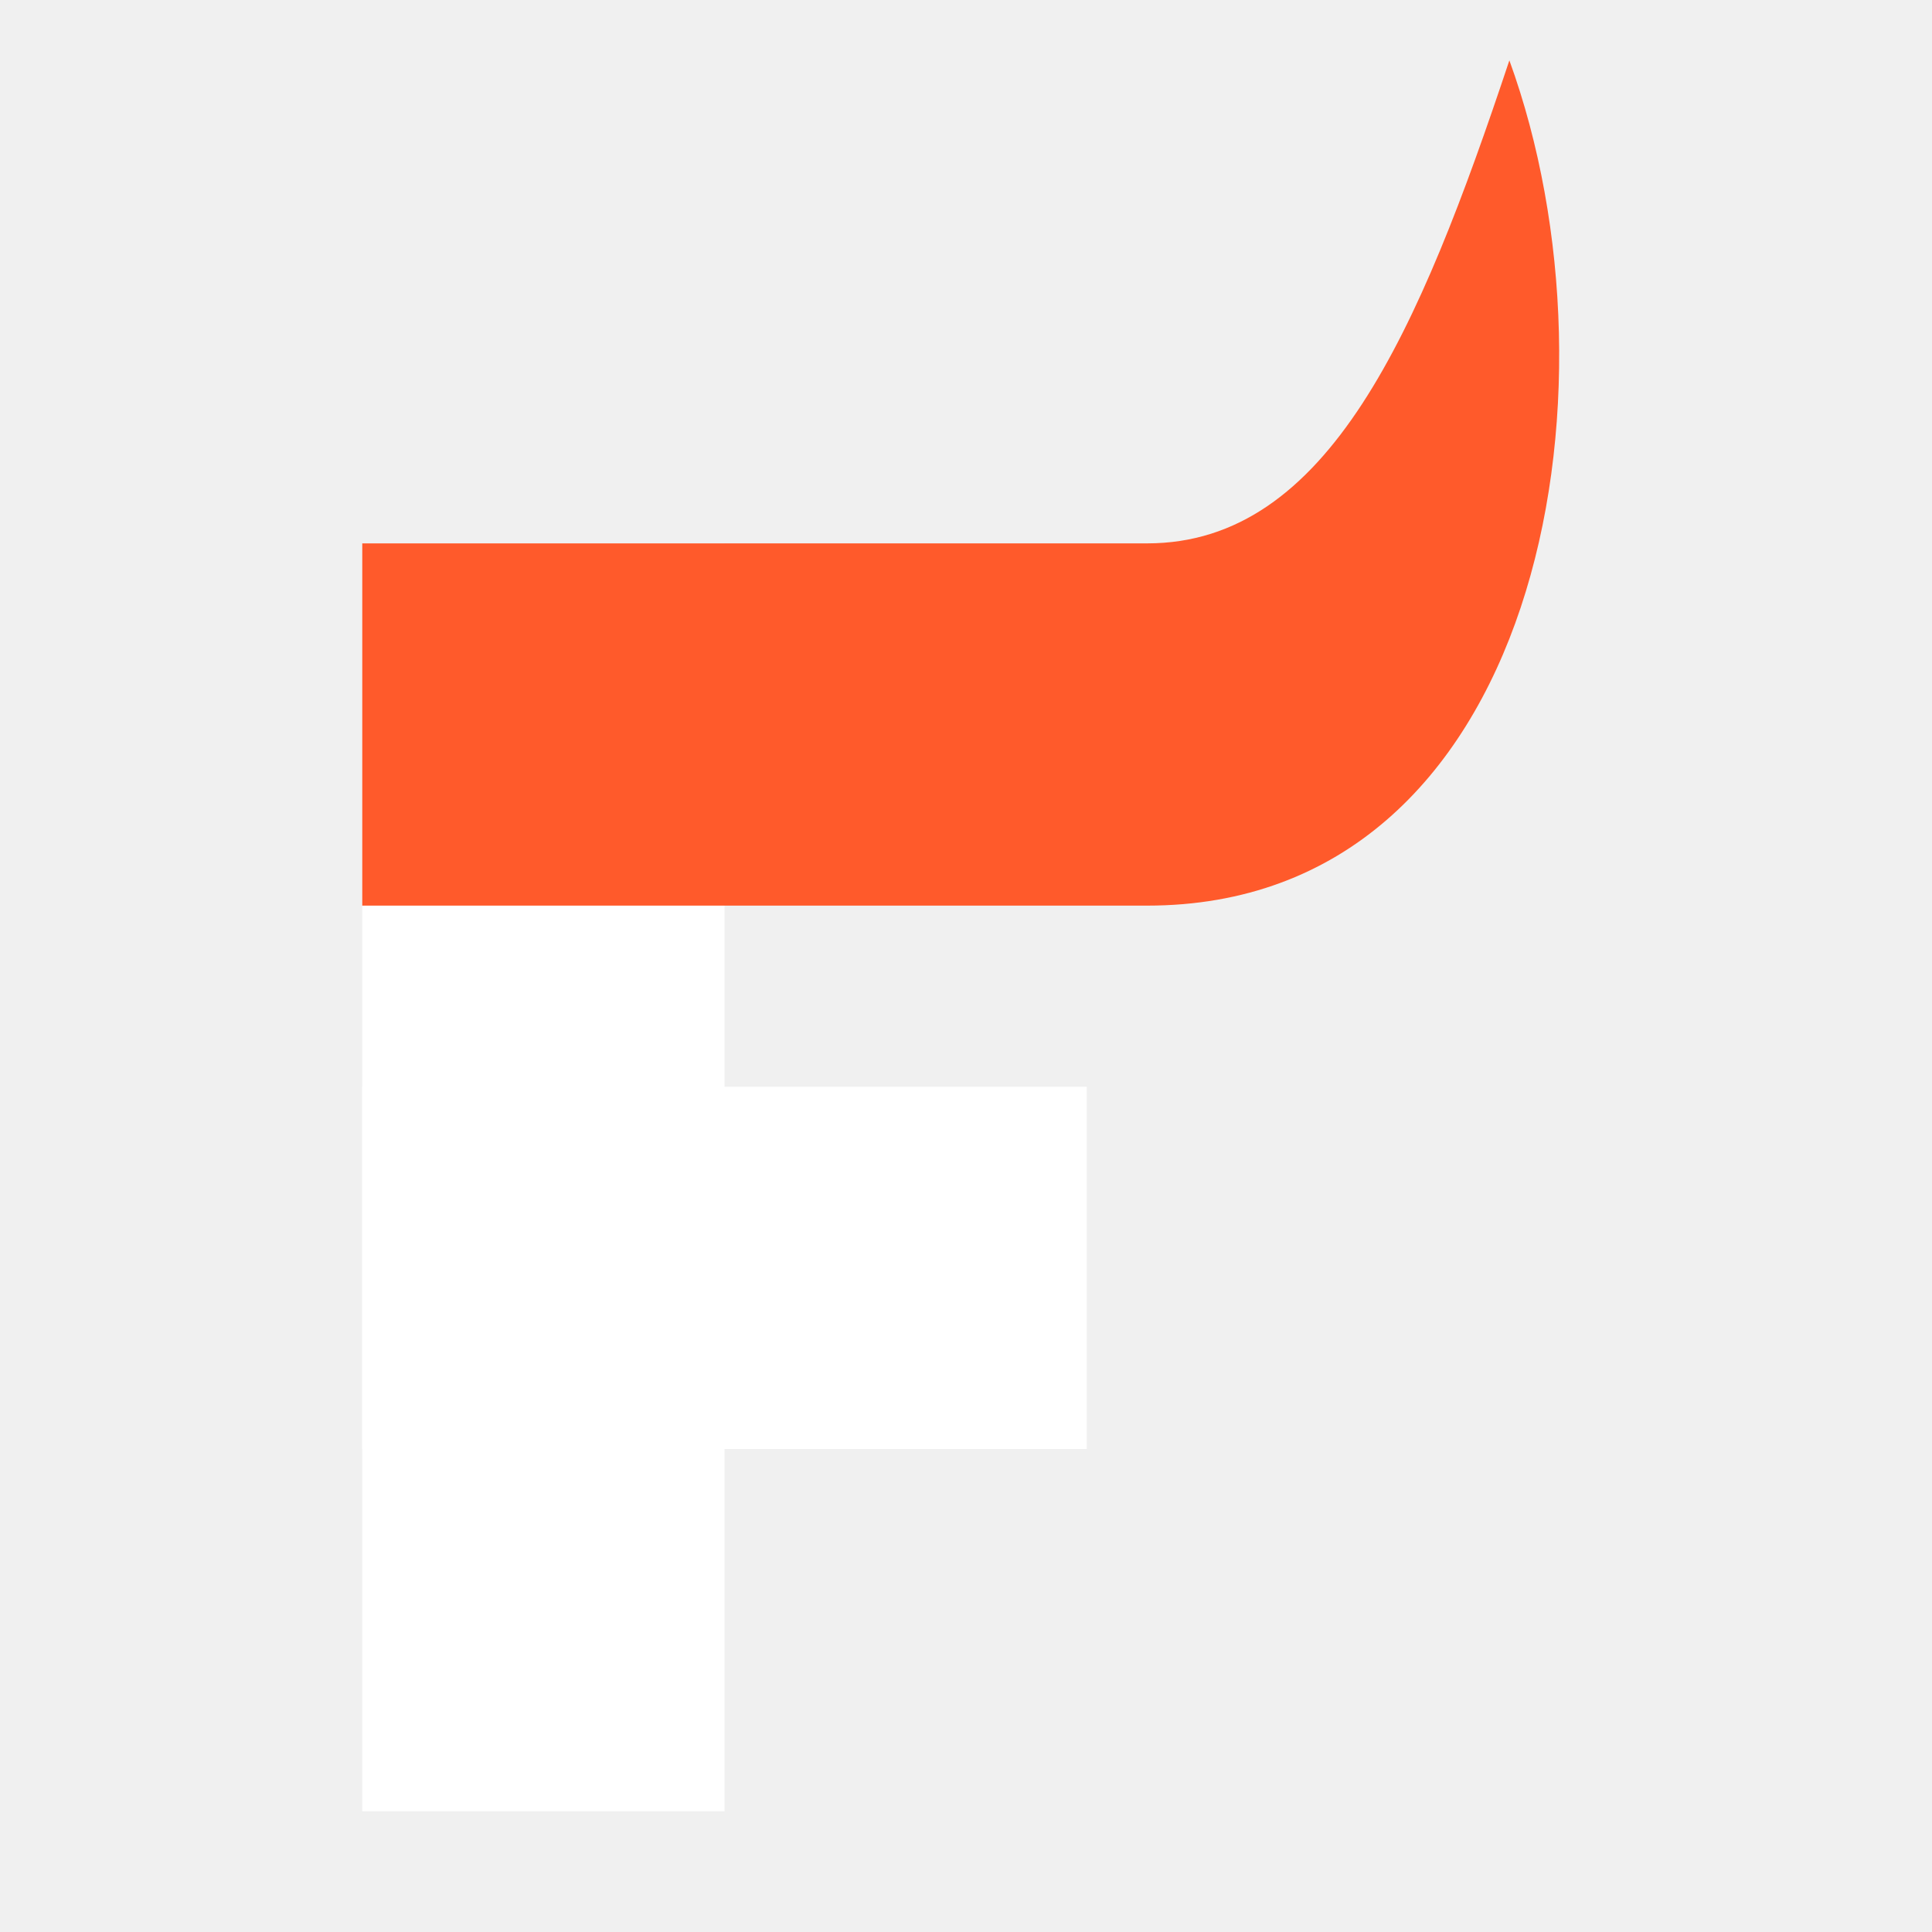
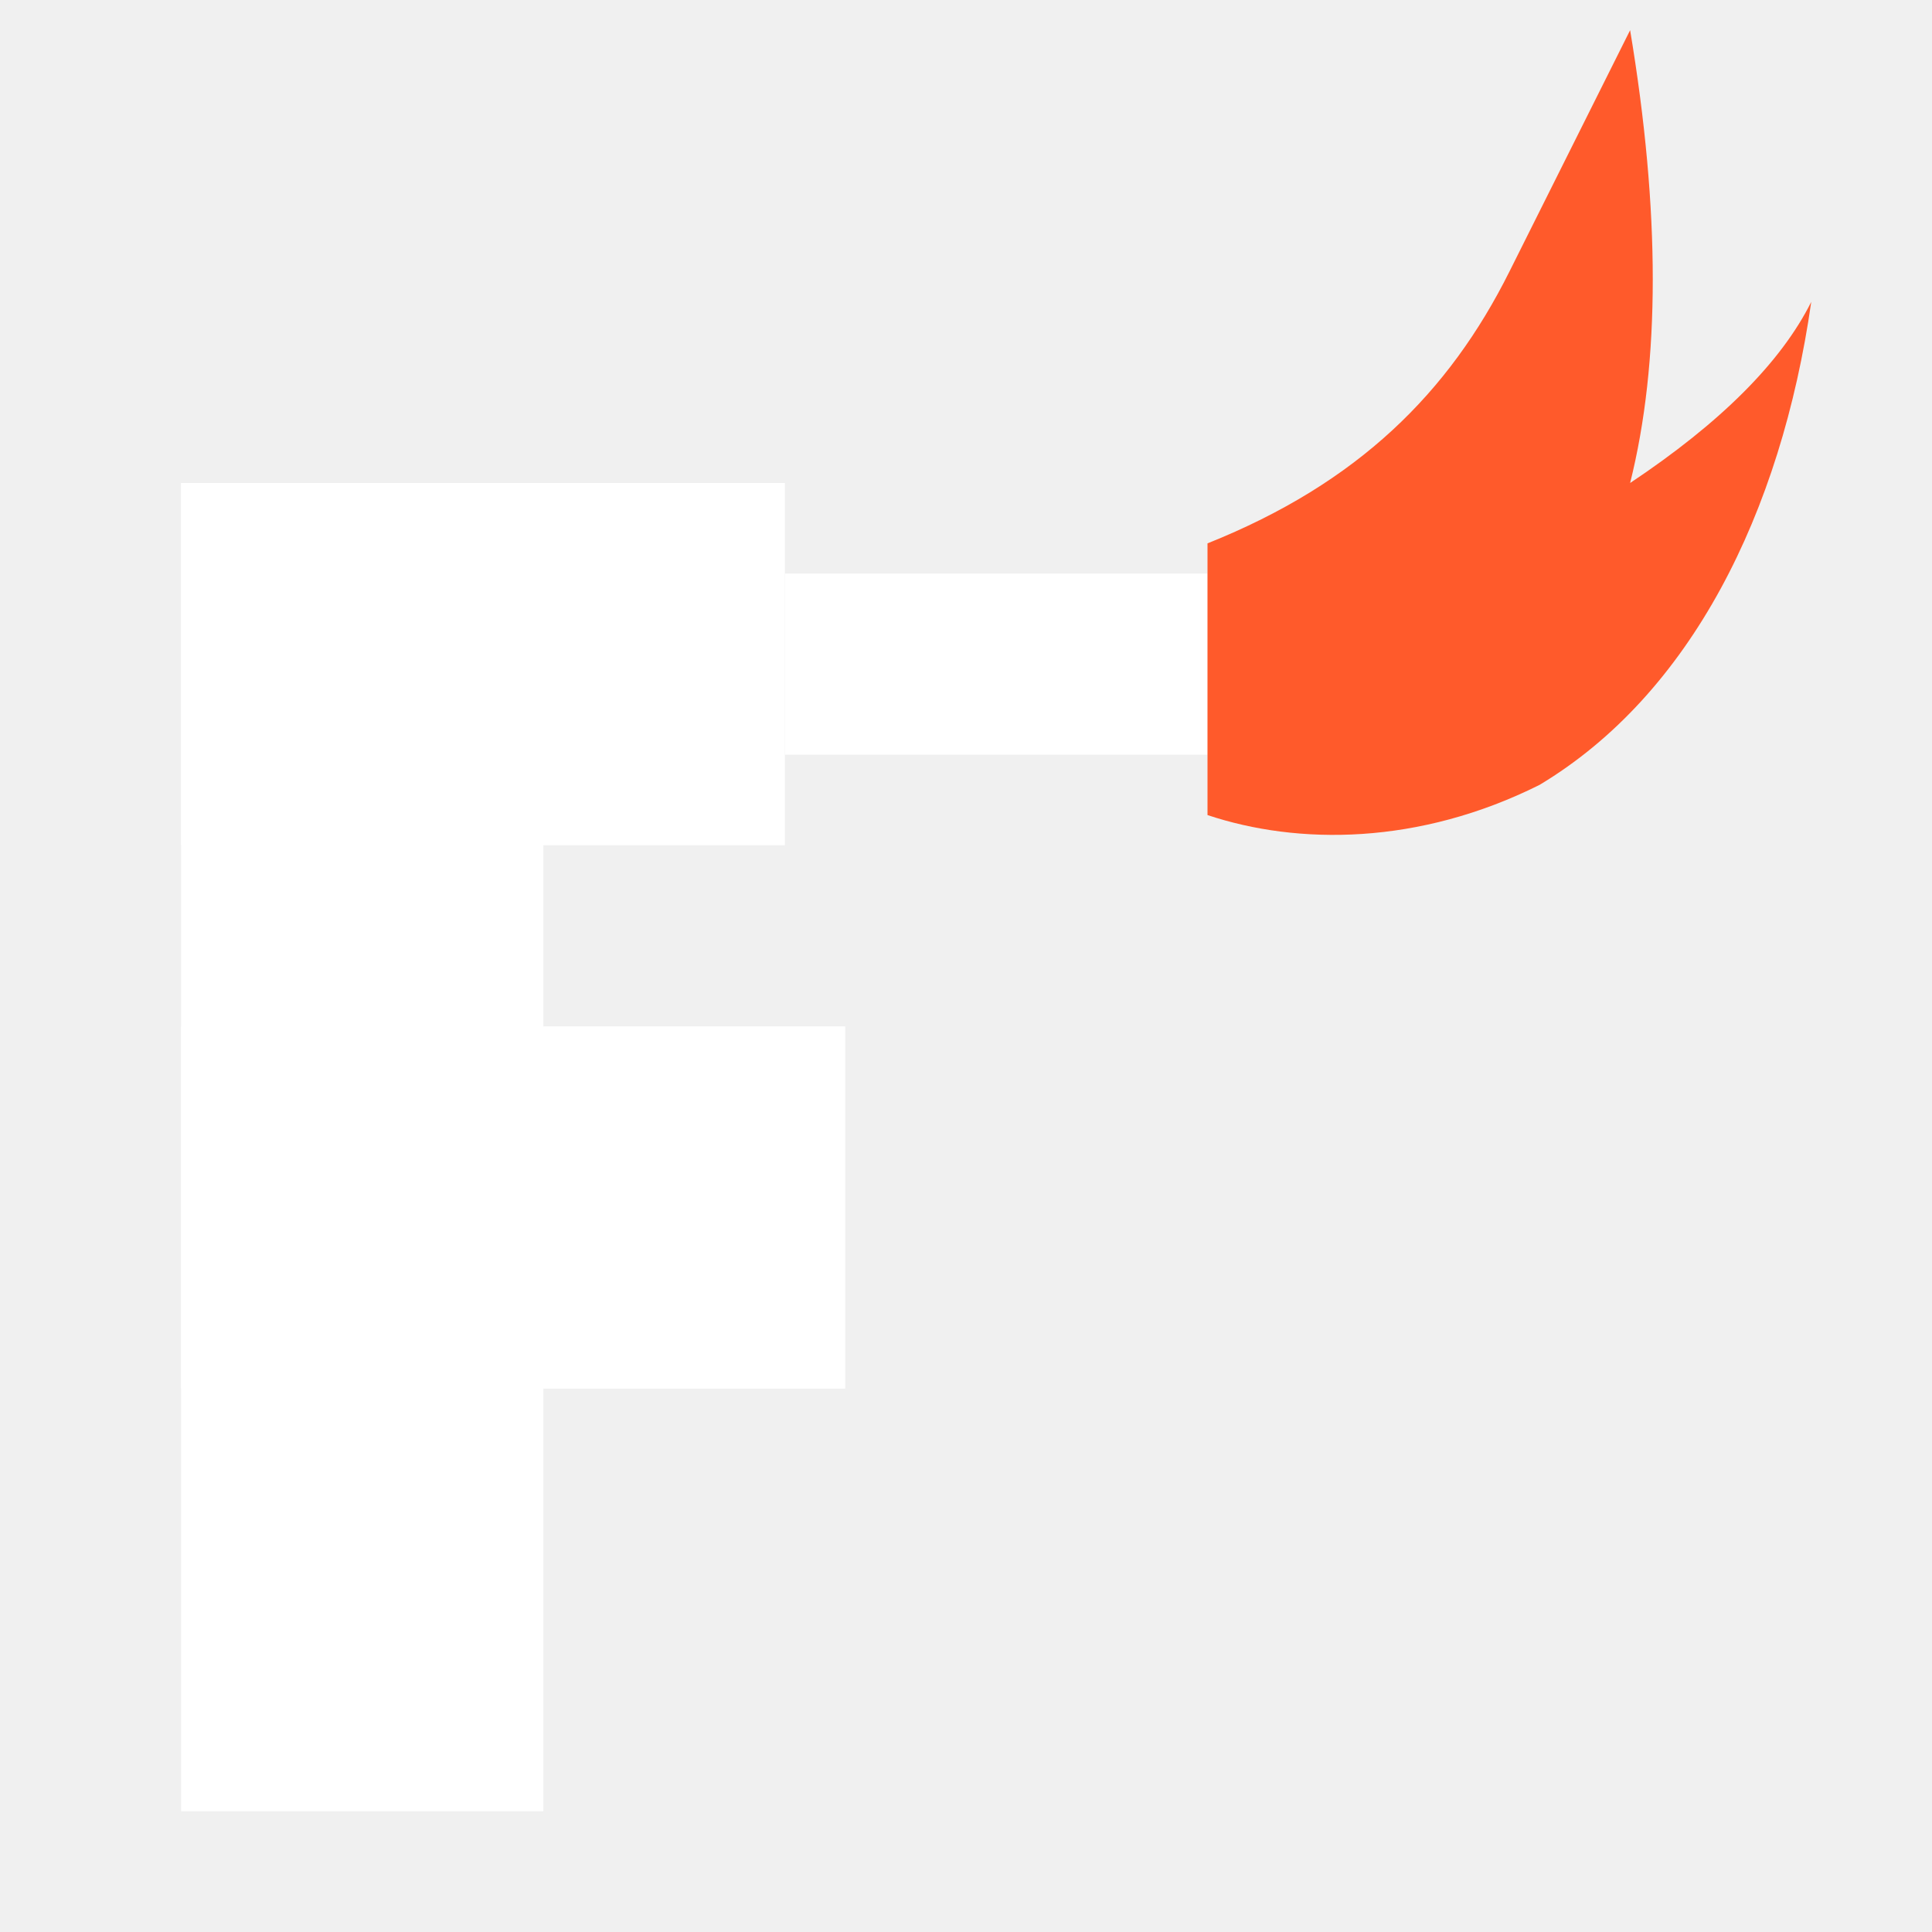
- <svg xmlns="http://www.w3.org/2000/svg" viewBox="0 0 64 64" role="img" aria-label="Fireup" data-cap-top="18" data-cap-bottom="60">
-   <rect x="12" y="18" width="12" height="42" fill="#FFFFFF" />
-   <rect x="12" y="36" width="24" height="12" fill="#FFFFFF" />
-   <path d="M12 18 H38 C44 18 47 11 50 2 C54 13 51 30 38 30 H12 Z" fill="#FF5A2B" />
+ <svg xmlns="http://www.w3.org/2000/svg" viewBox="0 0 64 64" role="img" aria-label="Fireup" data-cap-top="16" data-cap-bottom="60">
+   <rect x="6" y="16" width="12" height="44" fill="#FFFFFF" />
+   <rect x="6" y="16" width="20" height="12" fill="#FFFFFF" />
+   <rect x="26" y="19" width="14" height="6" fill="#FFFFFF" />
+   <rect x="6" y="34" width="22" height="12" fill="#FFFFFF" />
+   <path d="M40 18 C45 16 48 13 50 9 C52 5 53 3 54 1 C55 7 55 12 54 16 C57 14 59 12 60 10 C59 17 56 23 51 26 C47 28 43 28 40 27 Z" fill="#FF5A2B" />
</svg>
